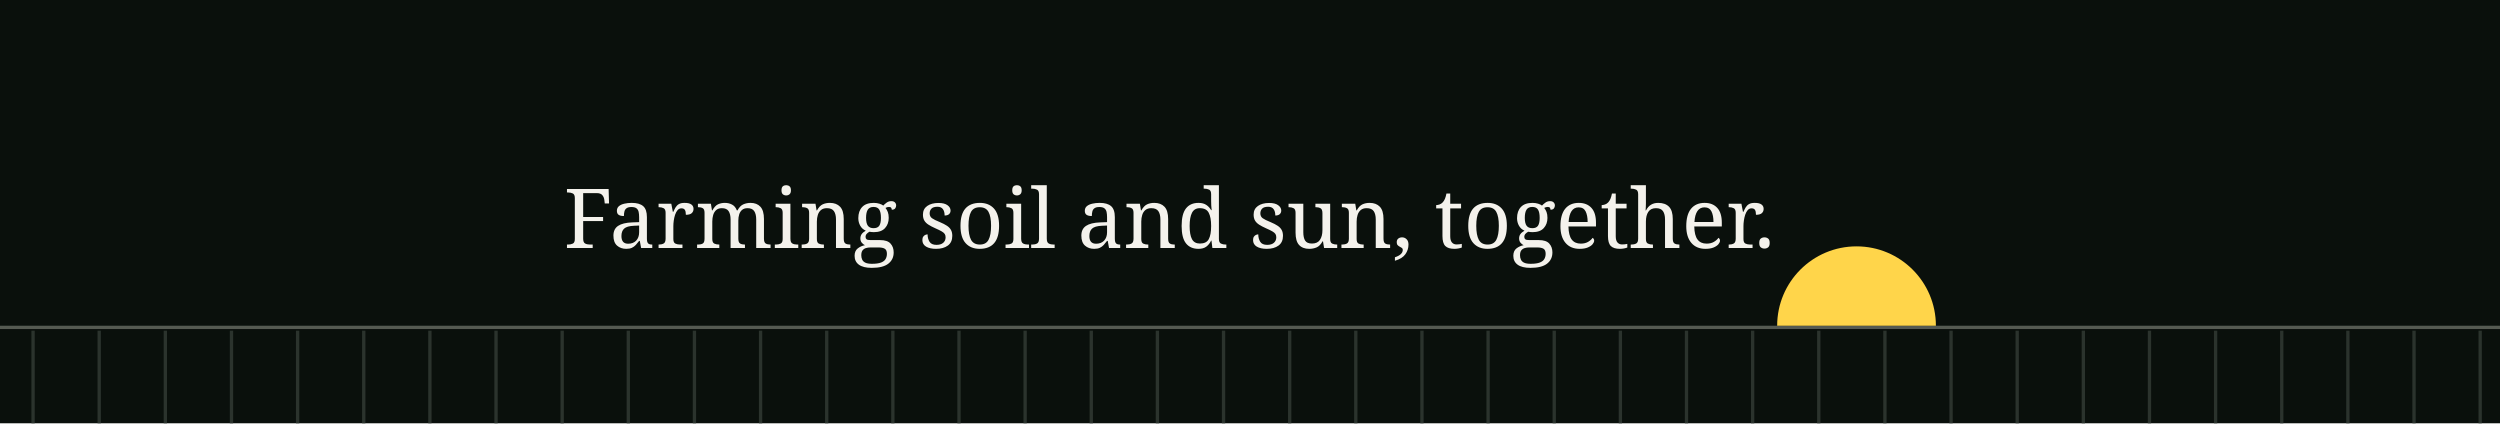
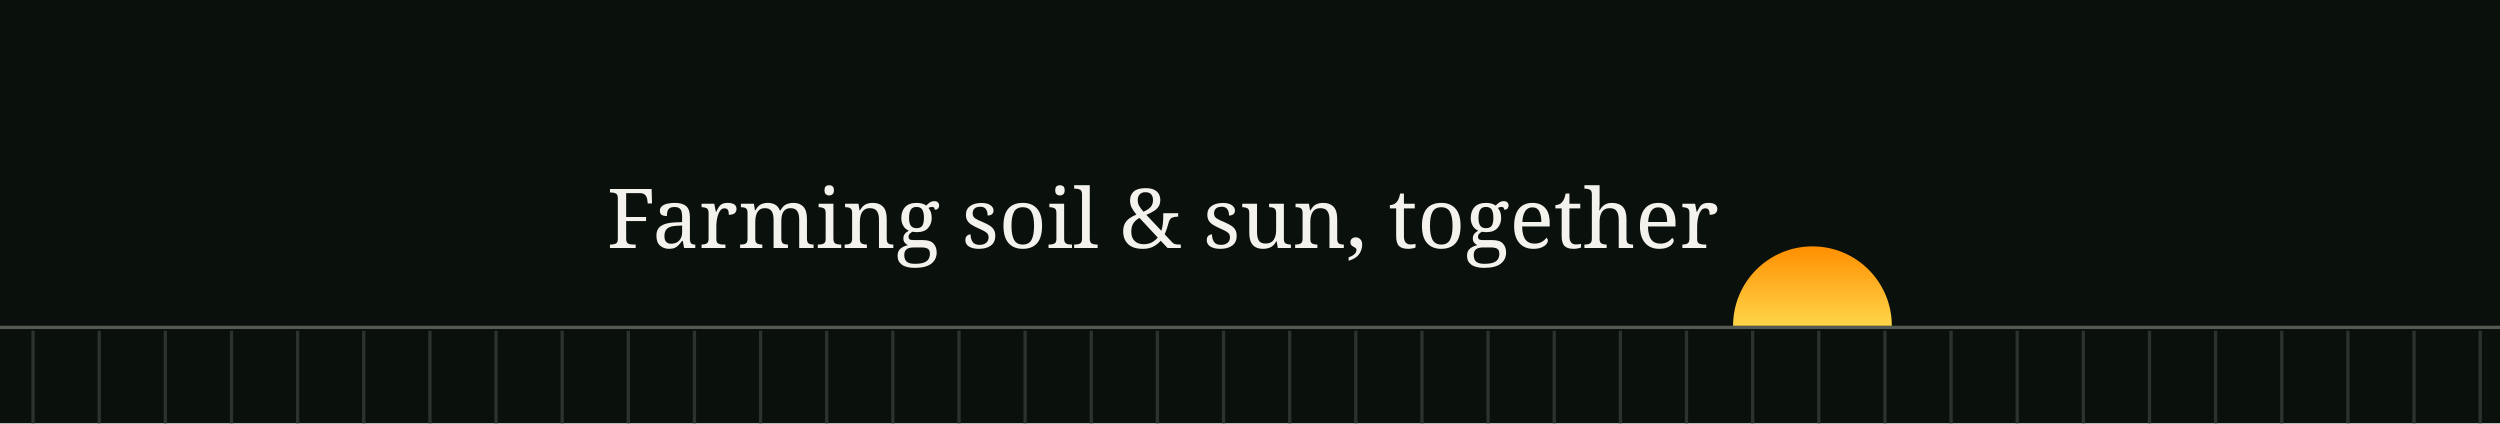
<svg xmlns="http://www.w3.org/2000/svg" width="1512" height="256" viewBox="0 0 1512 256">
  <rect width="1512" height="256" fill="#0A100C" />
  <rect x="19.0" y="200" width="2" height="56" fill="#2B332D" />
  <rect x="59.0" y="200" width="2" height="56" fill="#2B332D" />
  <rect x="99.0" y="200" width="2" height="56" fill="#2B332D" />
  <rect x="139.0" y="200" width="2" height="56" fill="#2B332D" />
  <rect x="179.0" y="200" width="2" height="56" fill="#2B332D" />
  <rect x="219.0" y="200" width="2" height="56" fill="#2B332D" />
  <rect x="259.0" y="200" width="2" height="56" fill="#2B332D" />
  <rect x="299.0" y="200" width="2" height="56" fill="#2B332D" />
  <rect x="339.0" y="200" width="2" height="56" fill="#2B332D" />
  <rect x="379.0" y="200" width="2" height="56" fill="#2B332D" />
  <rect x="419.0" y="200" width="2" height="56" fill="#2B332D" />
  <rect x="459.0" y="200" width="2" height="56" fill="#2B332D" />
  <rect x="499.0" y="200" width="2" height="56" fill="#2B332D" />
  <rect x="539.0" y="200" width="2" height="56" fill="#2B332D" />
  <rect x="579.0" y="200" width="2" height="56" fill="#2B332D" />
  <rect x="619.0" y="200" width="2" height="56" fill="#2B332D" />
  <rect x="659.0" y="200" width="2" height="56" fill="#2B332D" />
  <rect x="699.0" y="200" width="2" height="56" fill="#2B332D" />
  <rect x="739.0" y="200" width="2" height="56" fill="#2B332D" />
  <rect x="779.0" y="200" width="2" height="56" fill="#2B332D" />
  <rect x="819.0" y="200" width="2" height="56" fill="#2B332D" />
  <rect x="859.0" y="200" width="2" height="56" fill="#2B332D" />
  <rect x="899.0" y="200" width="2" height="56" fill="#2B332D" />
  <rect x="939.0" y="200" width="2" height="56" fill="#2B332D" />
  <rect x="979.0" y="200" width="2" height="56" fill="#2B332D" />
  <rect x="1019.0" y="200" width="2" height="56" fill="#2B332D" />
  <rect x="1059.0" y="200" width="2" height="56" fill="#2B332D" />
  <rect x="1099.0" y="200" width="2" height="56" fill="#2B332D" />
  <rect x="1139.0" y="200" width="2" height="56" fill="#2B332D" />
  <rect x="1179.0" y="200" width="2" height="56" fill="#2B332D" />
  <rect x="1219.0" y="200" width="2" height="56" fill="#2B332D" />
  <rect x="1259.0" y="200" width="2" height="56" fill="#2B332D" />
  <rect x="1299.0" y="200" width="2" height="56" fill="#2B332D" />
  <rect x="1339.0" y="200" width="2" height="56" fill="#2B332D" />
  <rect x="1379.0" y="200" width="2" height="56" fill="#2B332D" />
  <rect x="1419.0" y="200" width="2" height="56" fill="#2B332D" />
  <rect x="1459.0" y="200" width="2" height="56" fill="#2B332D" />
  <rect x="1499.0" y="200" width="2" height="56" fill="#2B332D" />
  <rect x="0" y="197.0" width="1512" height="2" fill="#555A52" />
-   <path d="M1074.828 197.0A48 48 0 0 1 1170.828 197.0Z" fill="#FFD54A" />
-   <text x="341" y="150" font-family="'Zilla Slab', Georgia, serif" font-size="50" font-weight="400" fill="#F4F2EC" text-anchor="start">Farming soil and sun, together.</text>
+   <defs>
+     <linearGradient id="hs1" gradientUnits="userSpaceOnUse" x1="0" y1="149.0" x2="0" y2="197.0">
+       <stop offset="0" stop-color="#FF8F00" />
+       <stop offset="1" stop-color="#FFD54A" />
+     </linearGradient>
+   </defs>
+   <path d="M1048.172 197.0A48 48 0 0 1 1144.172 197.0Z" fill="url(#hs1)" />
+   <text x="367" y="150" font-family="'Zilla Slab', Georgia, serif" font-size="50" font-weight="400" fill="#F4F2EC" text-anchor="start">Farming soil &amp; sun, together</text>
</svg>
